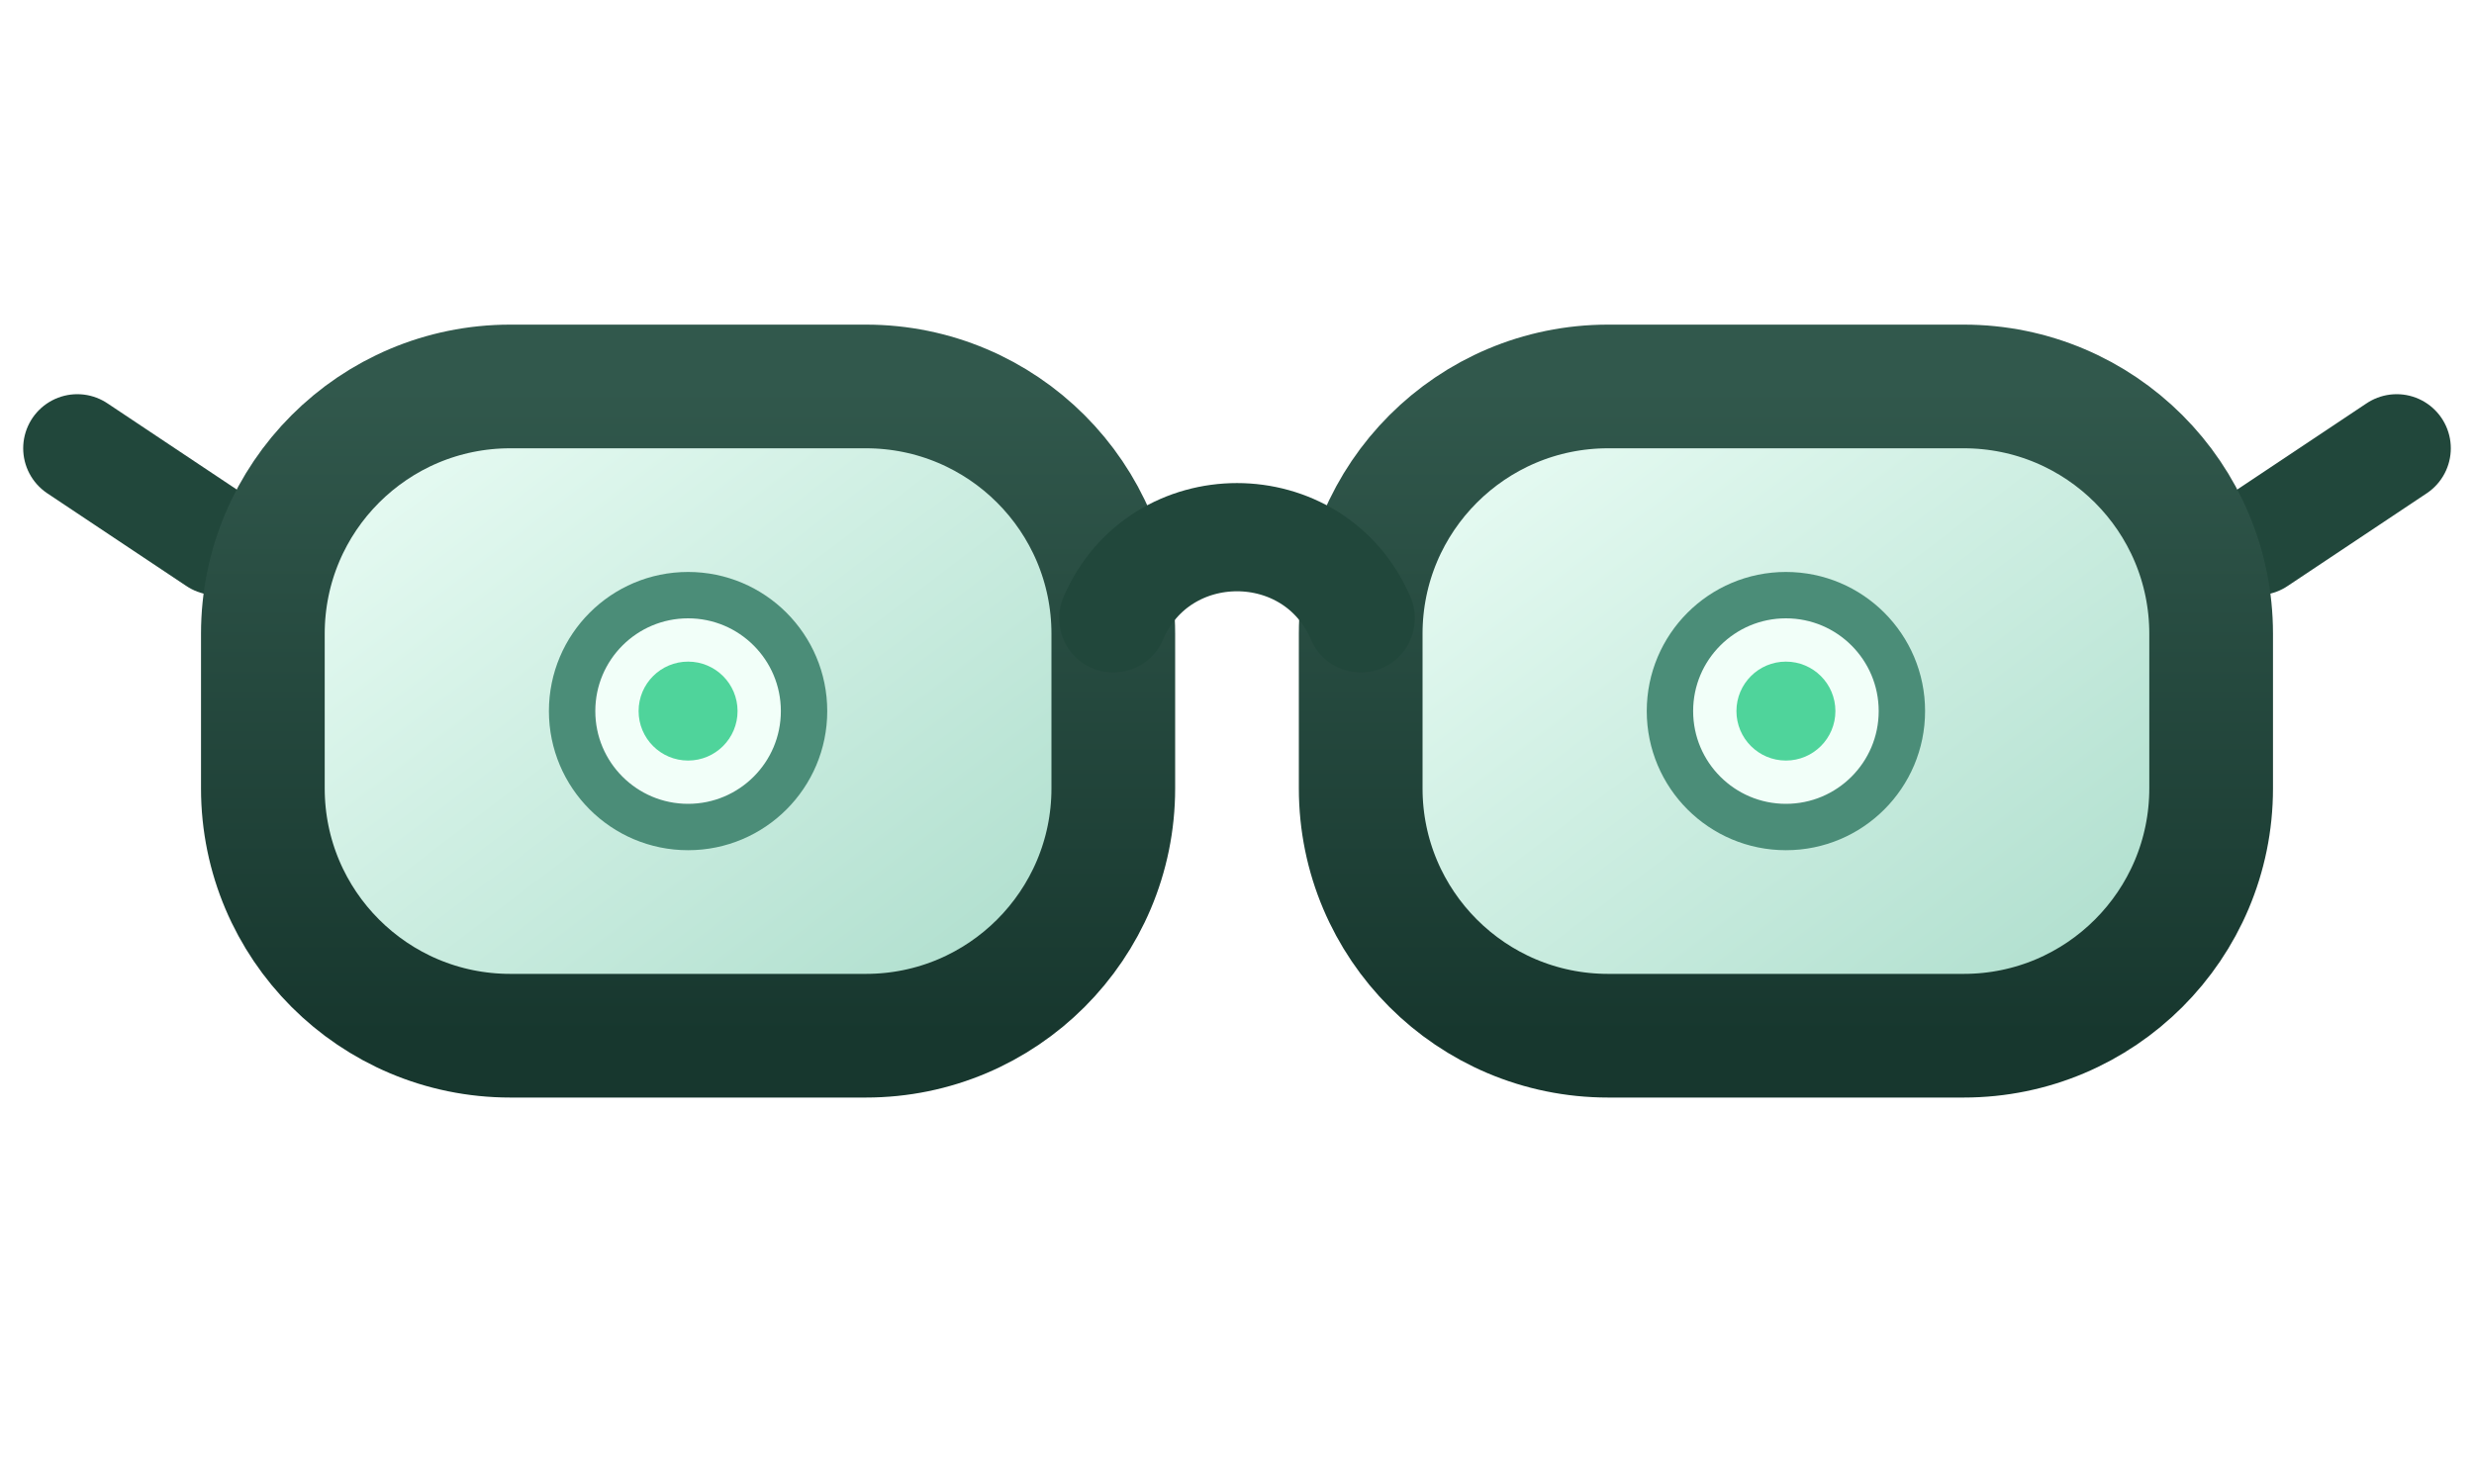
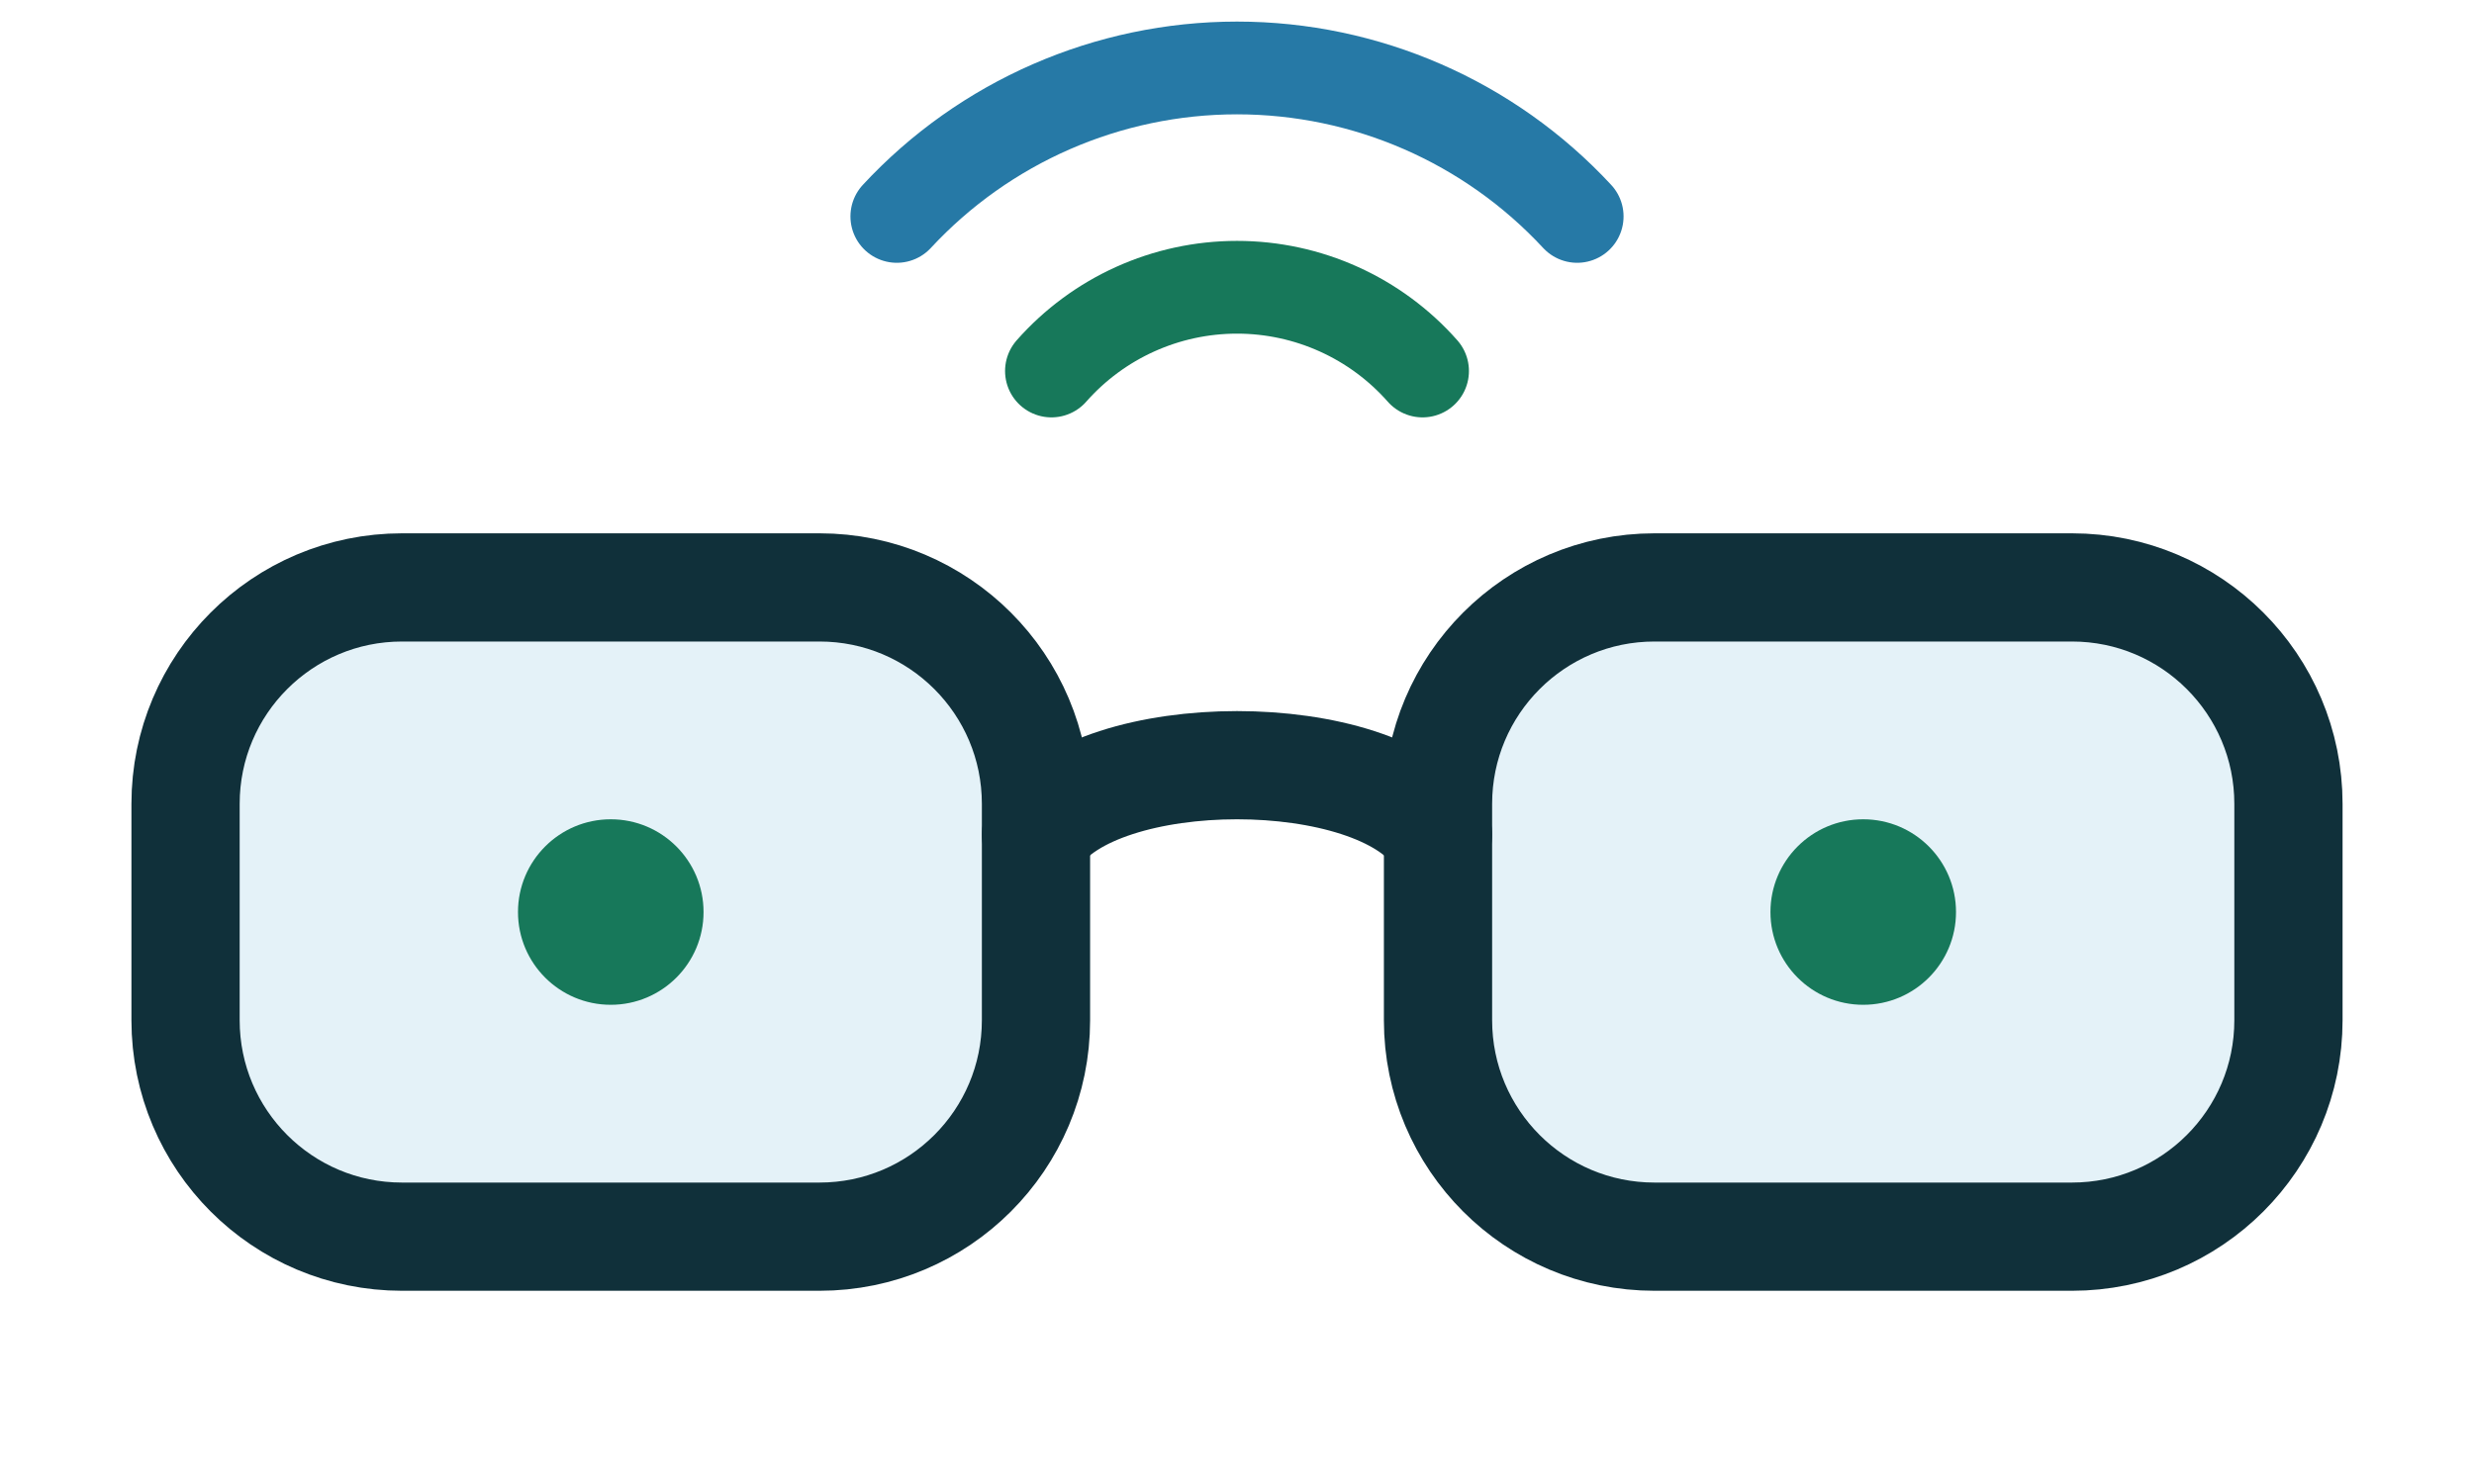
- <svg xmlns="http://www.w3.org/2000/svg" viewBox="0 0 160 96" role="img" aria-labelledby="title desc">
-   <defs>
-     <linearGradient id="frame" x1="0" y1="0" x2="0" y2="1">
-       <stop offset="0" stop-color="#31584c" />
-       <stop offset="1" stop-color="#17372e" />
-     </linearGradient>
-     <linearGradient id="lens" x1="0" y1="0" x2="1" y2="1">
-       <stop offset="0" stop-color="#effff8" />
-       <stop offset="1" stop-color="#a8dbc9" />
-     </linearGradient>
-   </defs>
+ <svg xmlns="http://www.w3.org/2000/svg" viewBox="0 0 160 96" role="img" aria-label="Smart Eyeglasses">
  <g fill="none" stroke-linecap="round" stroke-linejoin="round">
-     <path d="M14 35 5 29M146 35l9-6" stroke="#21473b" stroke-width="7" />
-     <rect x="17" y="25" width="55" height="42" rx="16" fill="url(#lens)" stroke="url(#frame)" stroke-width="8" />
-     <rect x="88" y="25" width="55" height="42" rx="16" fill="url(#lens)" stroke="url(#frame)" stroke-width="8" />
-     <path d="M72 40c3-7 13-7 16 0" stroke="#21473b" stroke-width="7" />
-     <circle cx="44.5" cy="46" r="7.5" fill="#f2fff9" stroke="#4b8d78" stroke-width="3" />
-     <circle cx="44.5" cy="46" r="3.2" fill="#4fd49b" stroke="none" />
-     <circle cx="115.5" cy="46" r="7.5" fill="#f2fff9" stroke="#4b8d78" stroke-width="3" />
-     <circle cx="115.5" cy="46" r="3.2" fill="#4fd49b" stroke="none" />
+     <path d="M58 14a30 30 0 0 1 44 0" stroke="#2679a6" stroke-width="6" />
+     <path d="M68 24a16 16 0 0 1 24 0" stroke="#17785a" stroke-width="6" />
+     <rect x="12" y="38" width="55" height="42" rx="14" fill="#e4f2f8" stroke="#10303a" stroke-width="7" />
+     <rect x="93" y="38" width="55" height="42" rx="14" fill="#e4f2f8" stroke="#10303a" stroke-width="7" />
+     <path d="M67 54c4-6 22-6 26 0" stroke="#10303a" stroke-width="7" />
+     <circle cx="39.5" cy="59" r="6" fill="#17785a" stroke="none" />
+     <circle cx="120.5" cy="59" r="6" fill="#17785a" stroke="none" />
  </g>
</svg>
